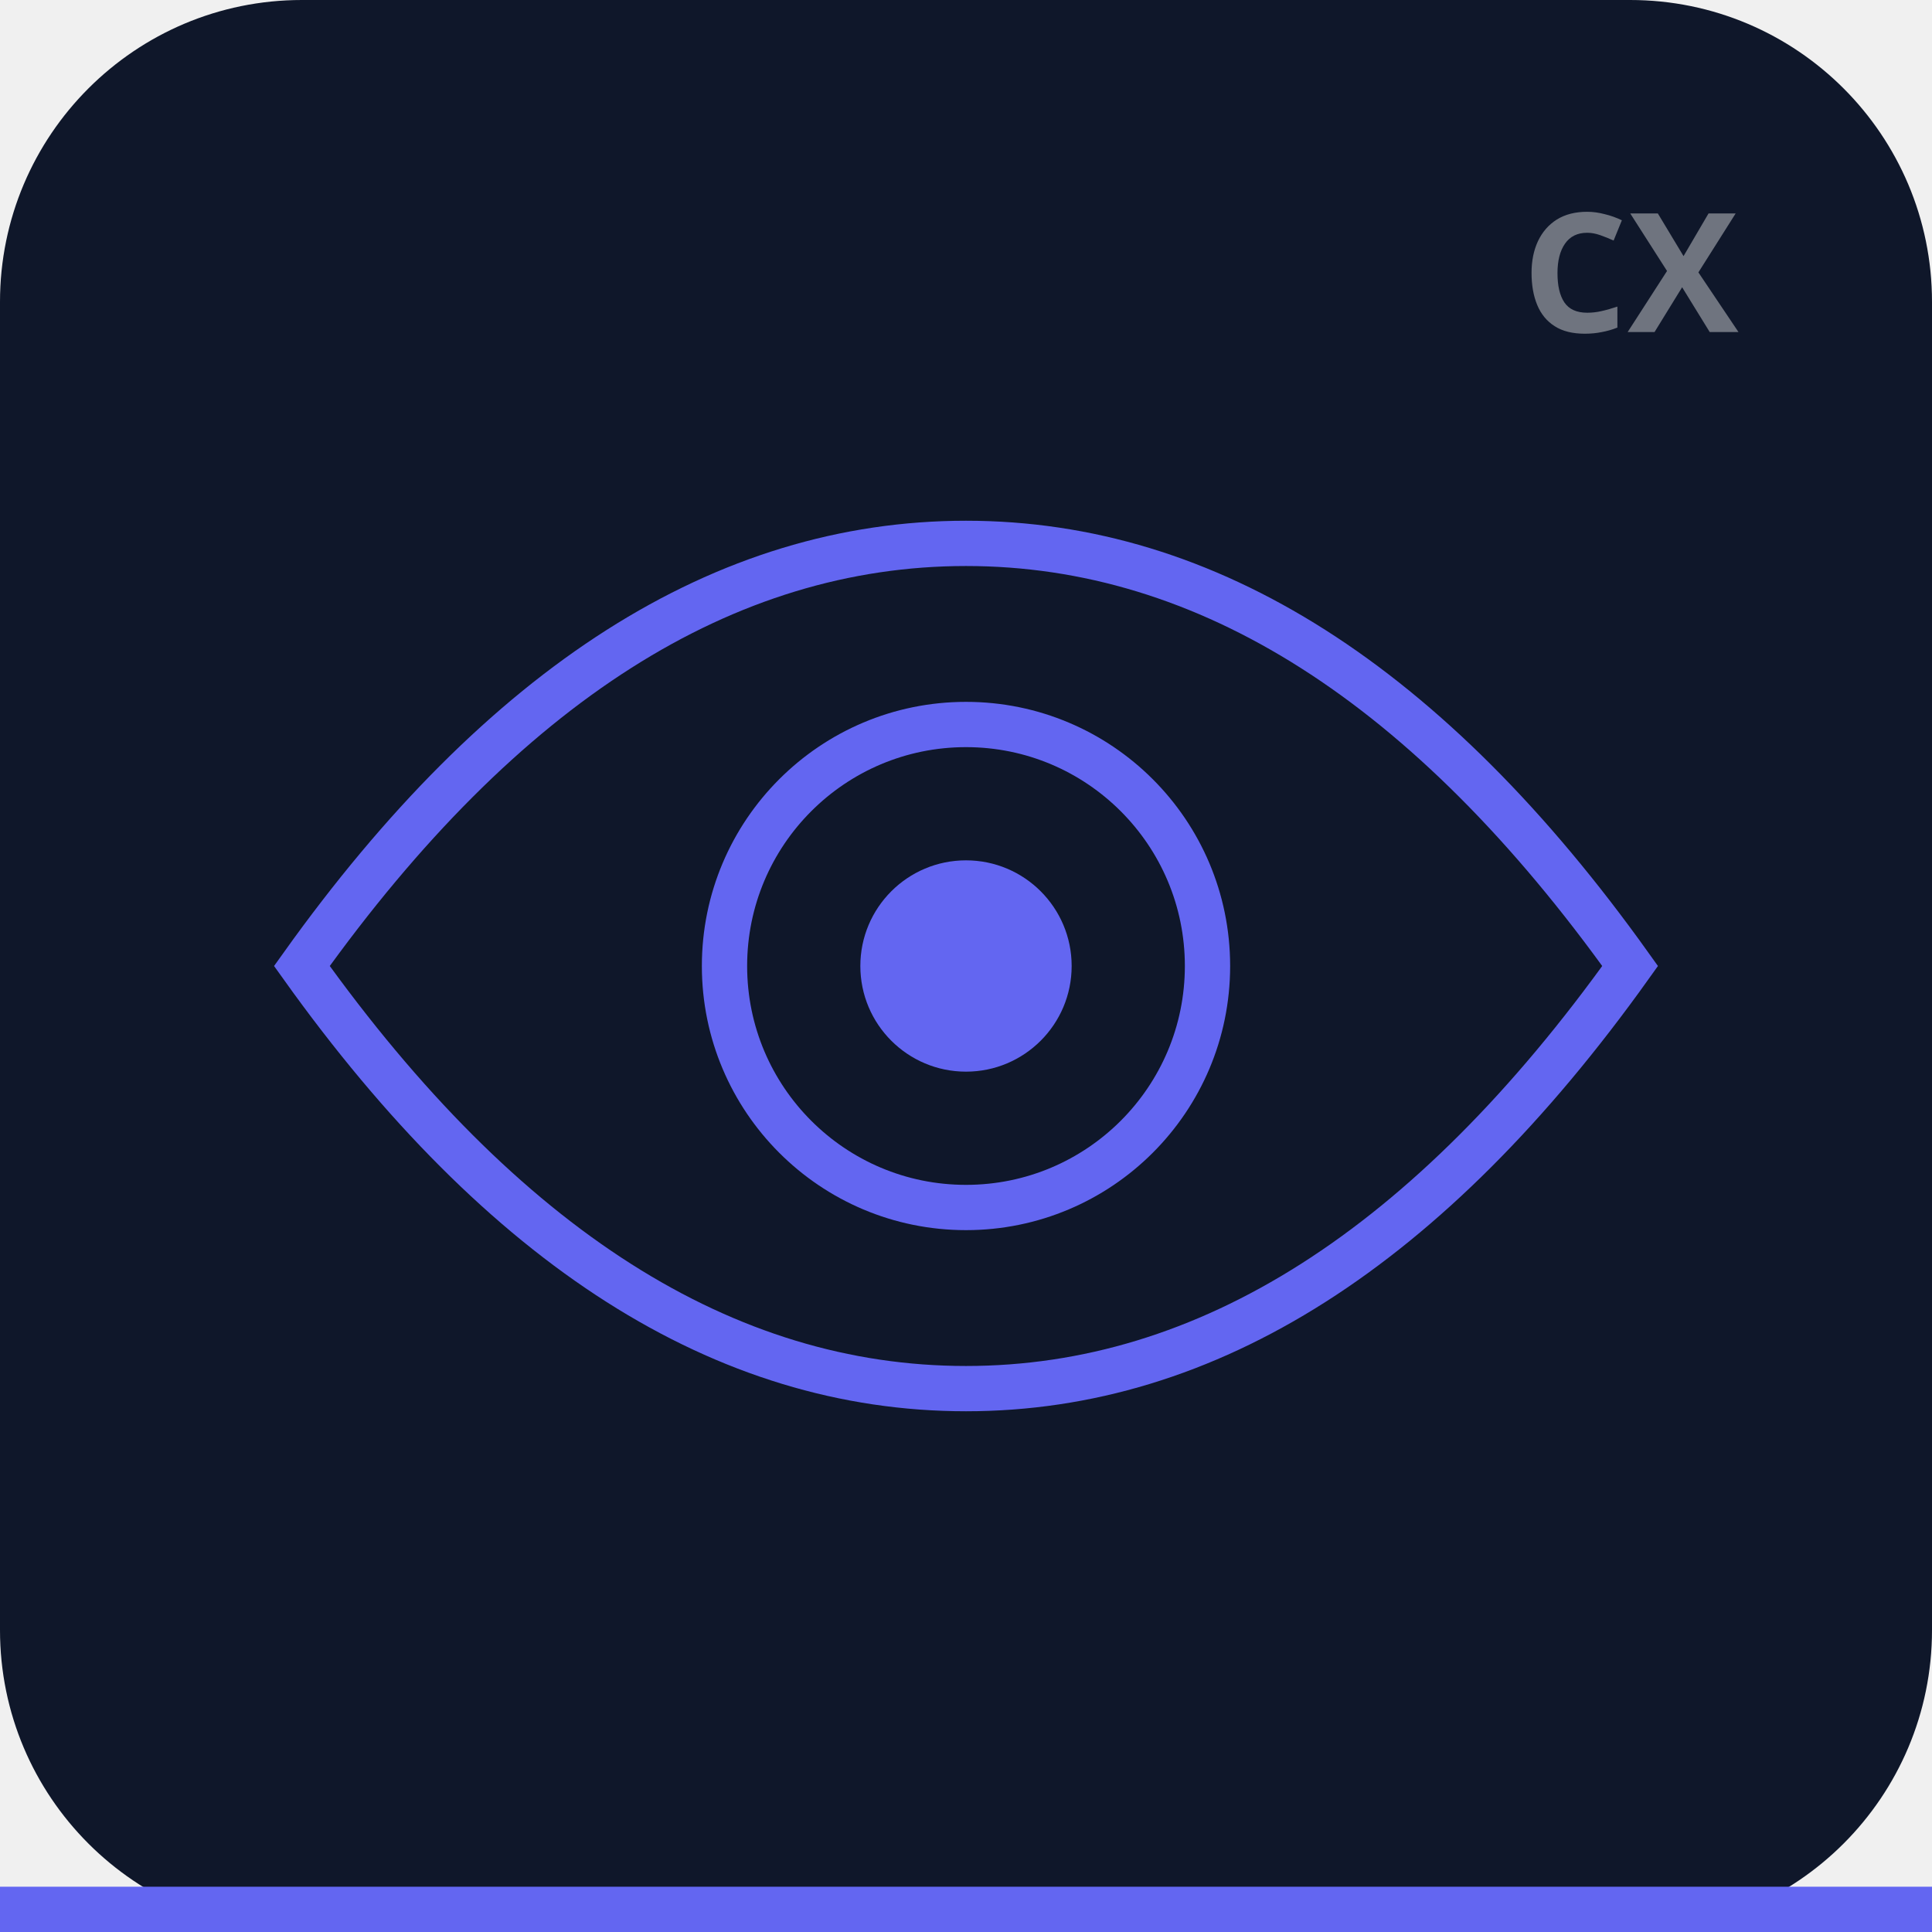
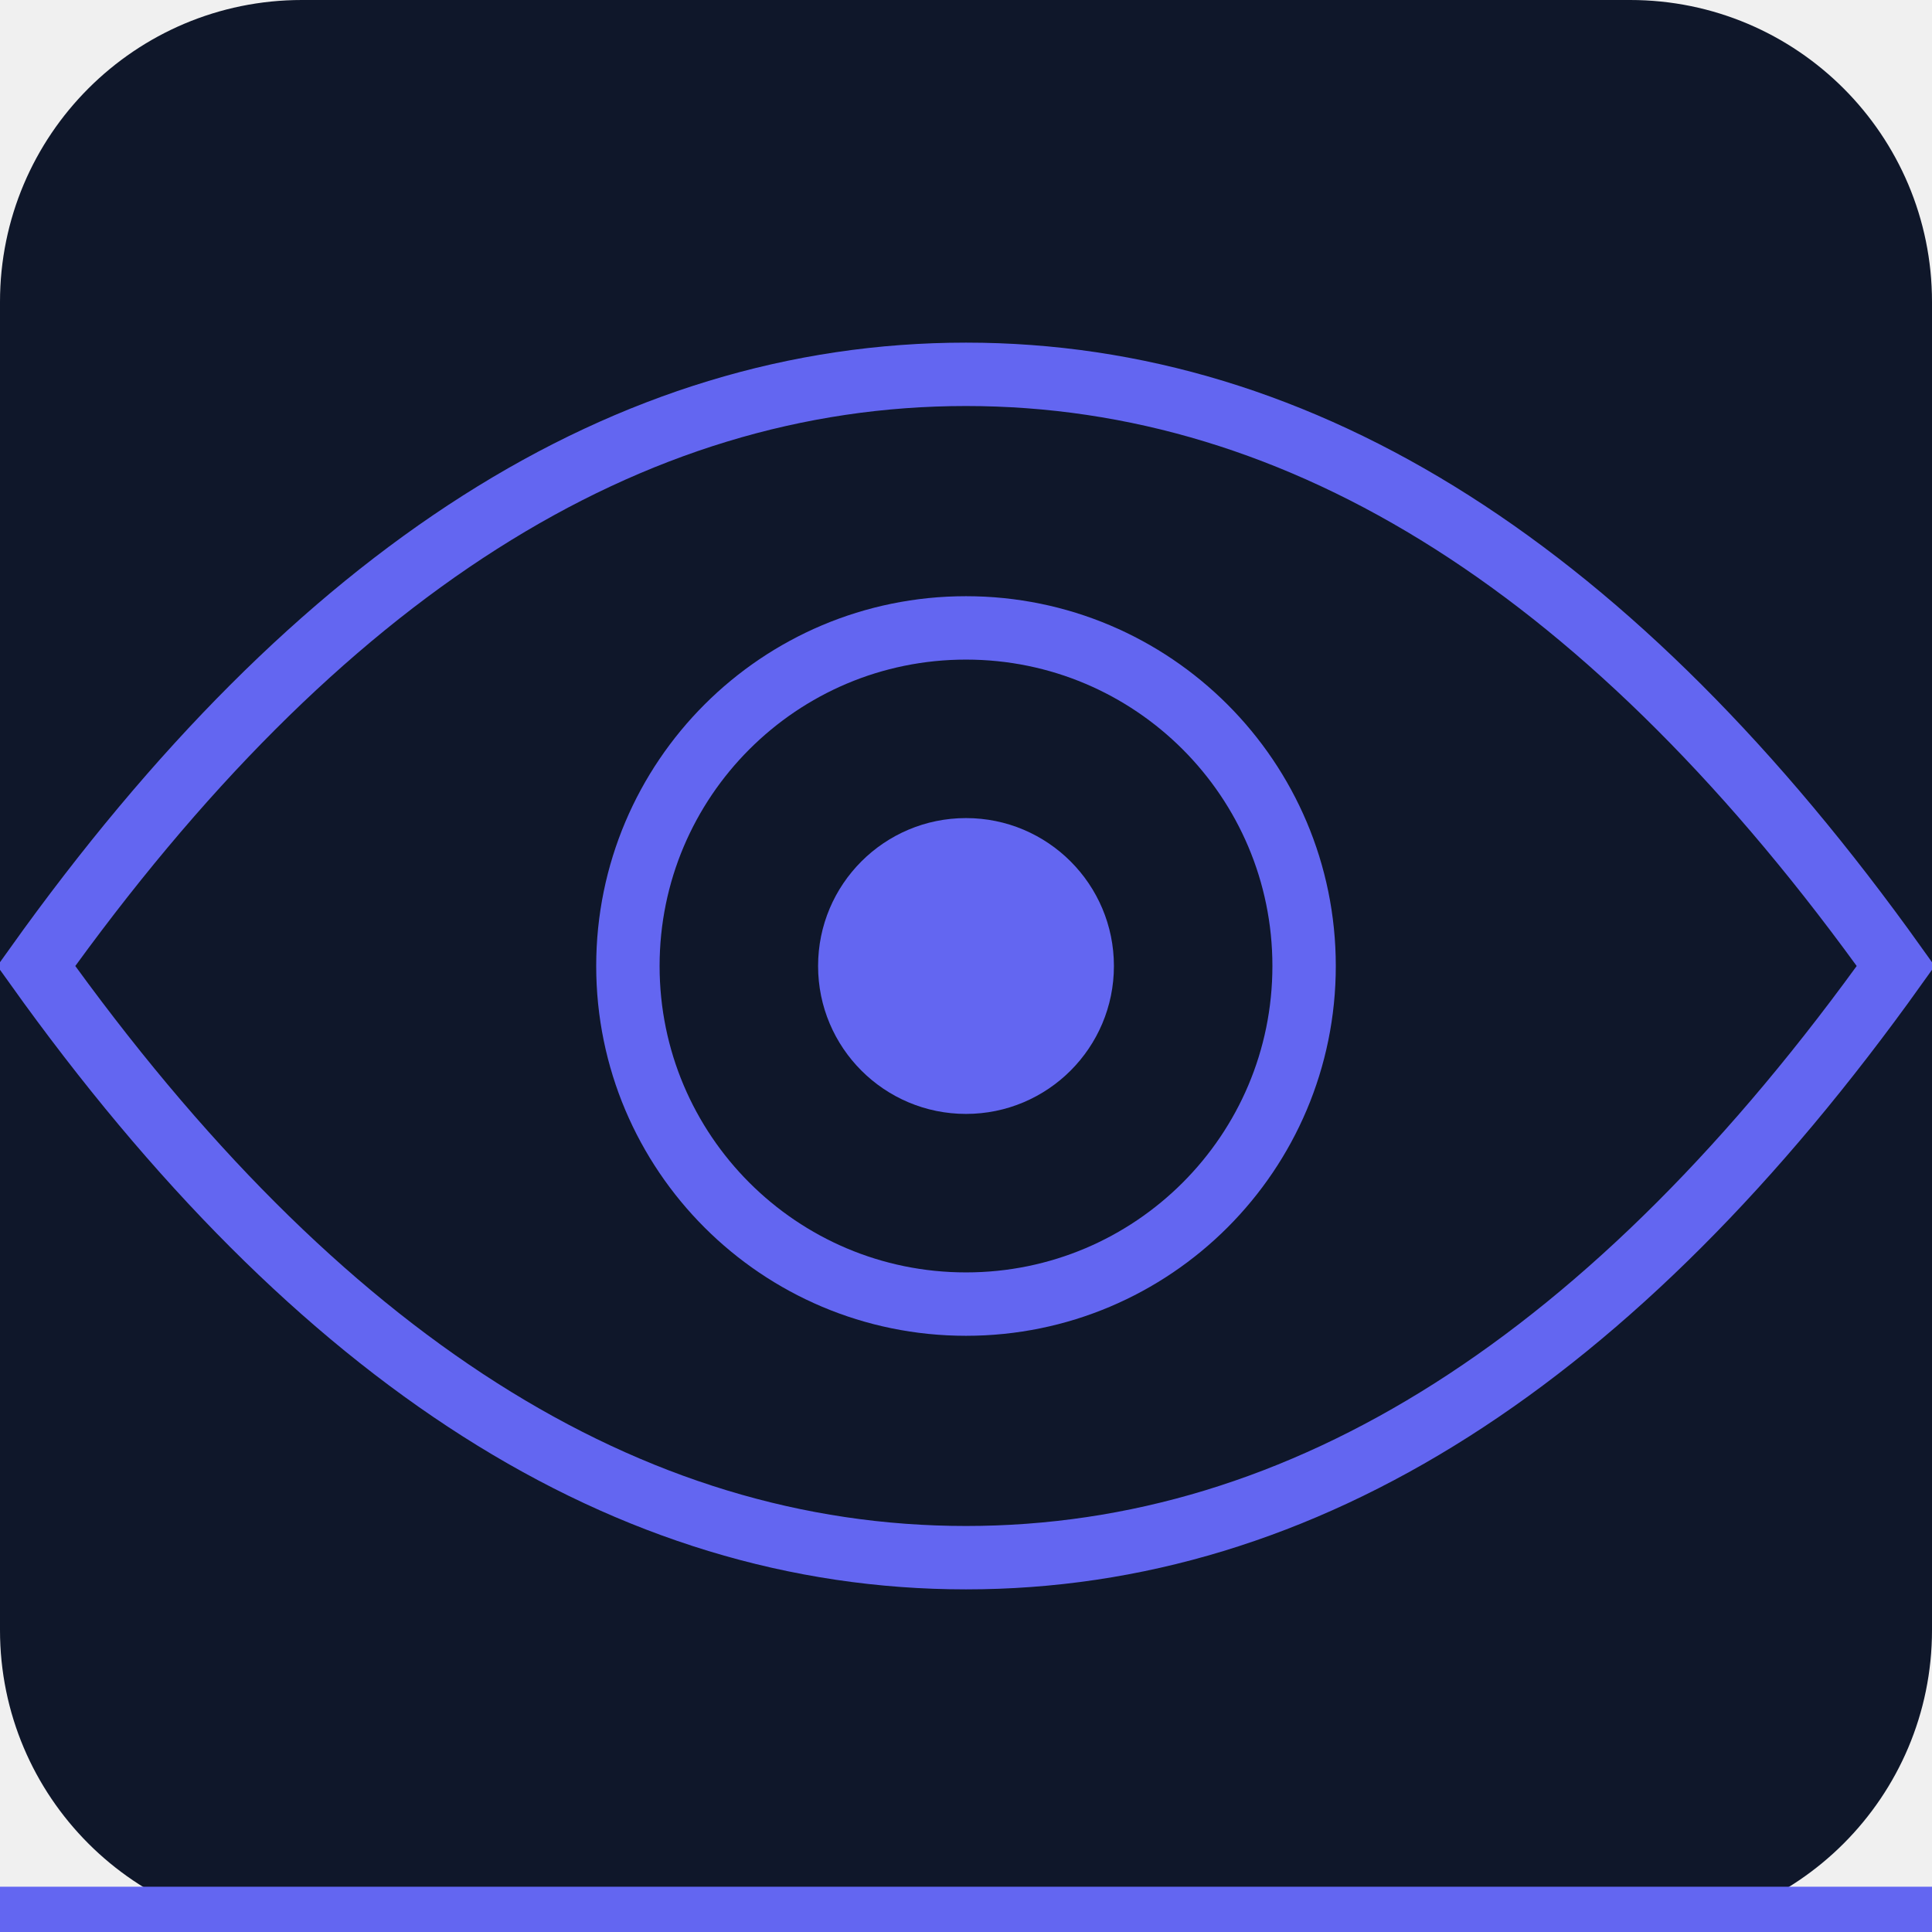
<svg xmlns="http://www.w3.org/2000/svg" viewBox="0 0 128 128" width="128" height="128">
  <rect width="128" height="128" rx="20" fill="#0f172a" />
-   <text x="108" y="22" font-family="'Segoe UI', system-ui, sans-serif" font-size="11" font-weight="700" fill="white" opacity="0.4" text-anchor="middle">CX</text>
-   <path d="M20 64 Q40 36 64 36 Q88 36 108 64 Q88 92 64 92 Q40 92 20 64 Z" fill="none" stroke="#6366f1" stroke-width="3" />
-   <circle cx="64" cy="64" r="16" fill="none" stroke="#6366f1" stroke-width="3" />
-   <circle cx="64" cy="64" r="7" fill="#6366f1" />
+   <g transform="translate(64 64) scale(1.4) translate(-64 -64)">
+     <path d="M20 64 Q40 36 64 36 Q88 36 108 64 Q88 92 64 92 Q40 92 20 64 Z" fill="none" stroke="#6366f1" stroke-width="3" />
+     <circle cx="64" cy="64" r="16" fill="none" stroke="#6366f1" stroke-width="3" />
+     <circle cx="64" cy="64" r="7" fill="#6366f1" />
+   </g>
  <rect x="0" y="125" width="128" height="3" fill="#6366f1" />
</svg>
